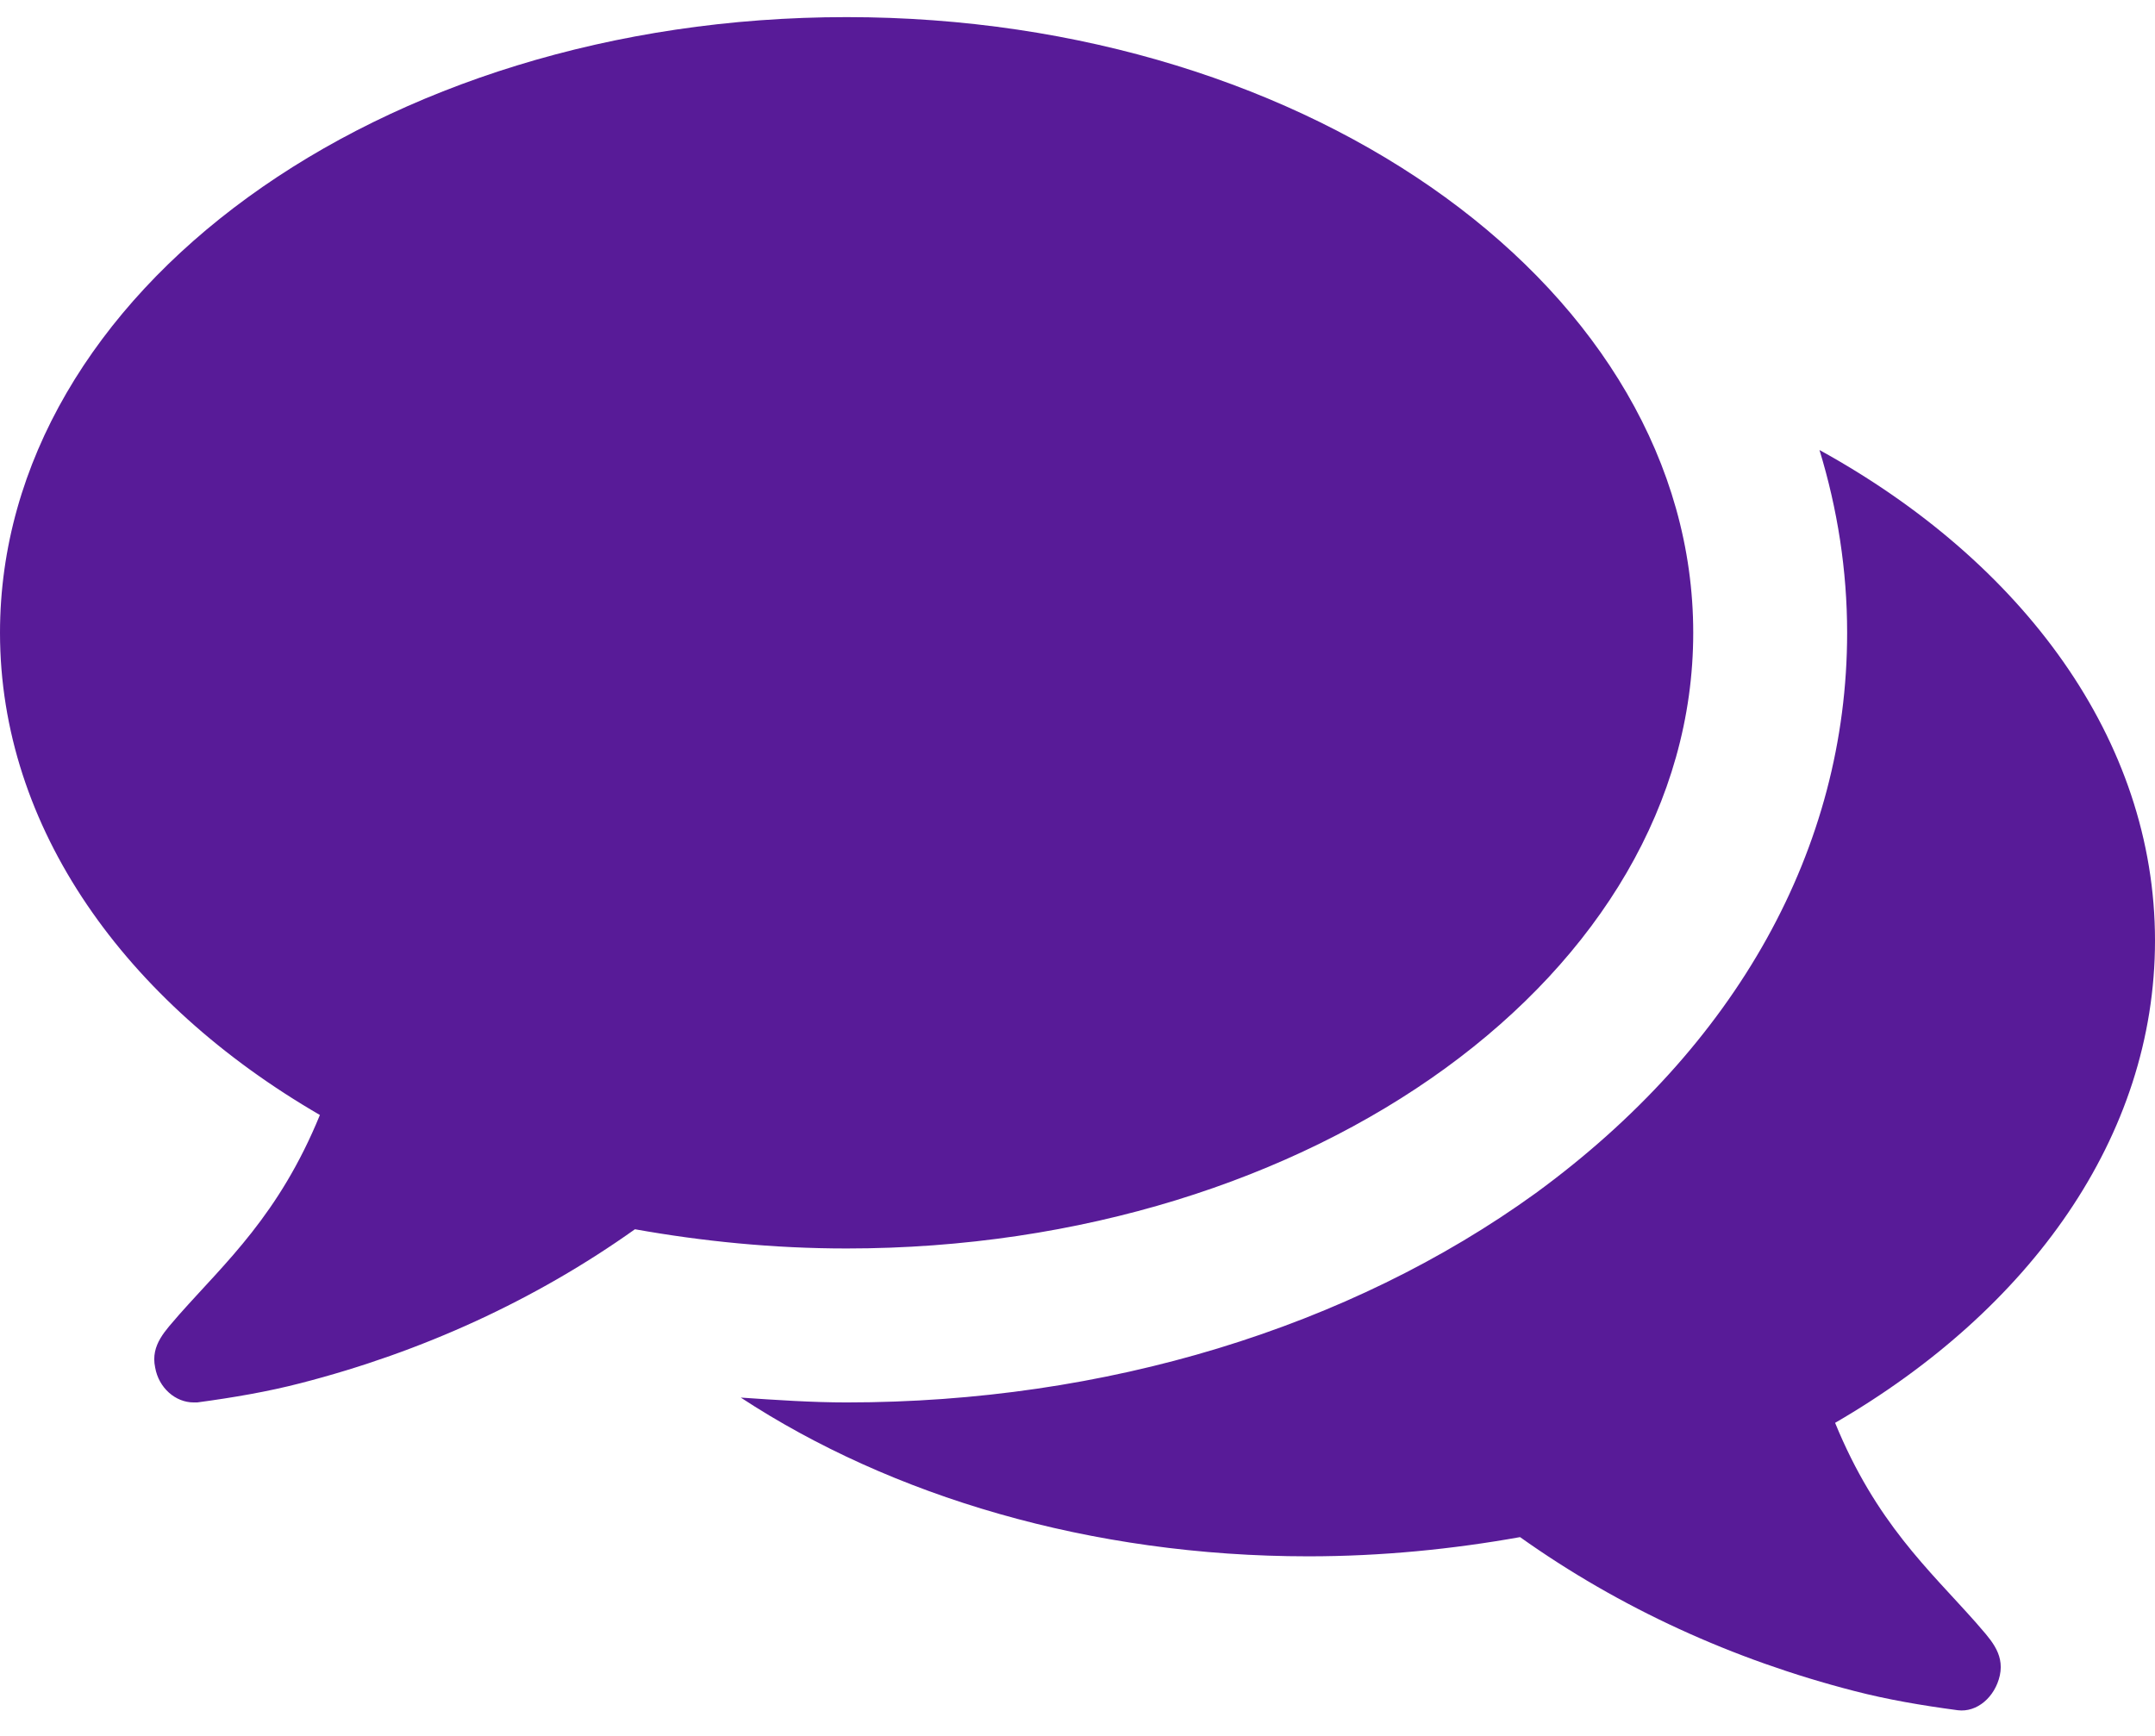
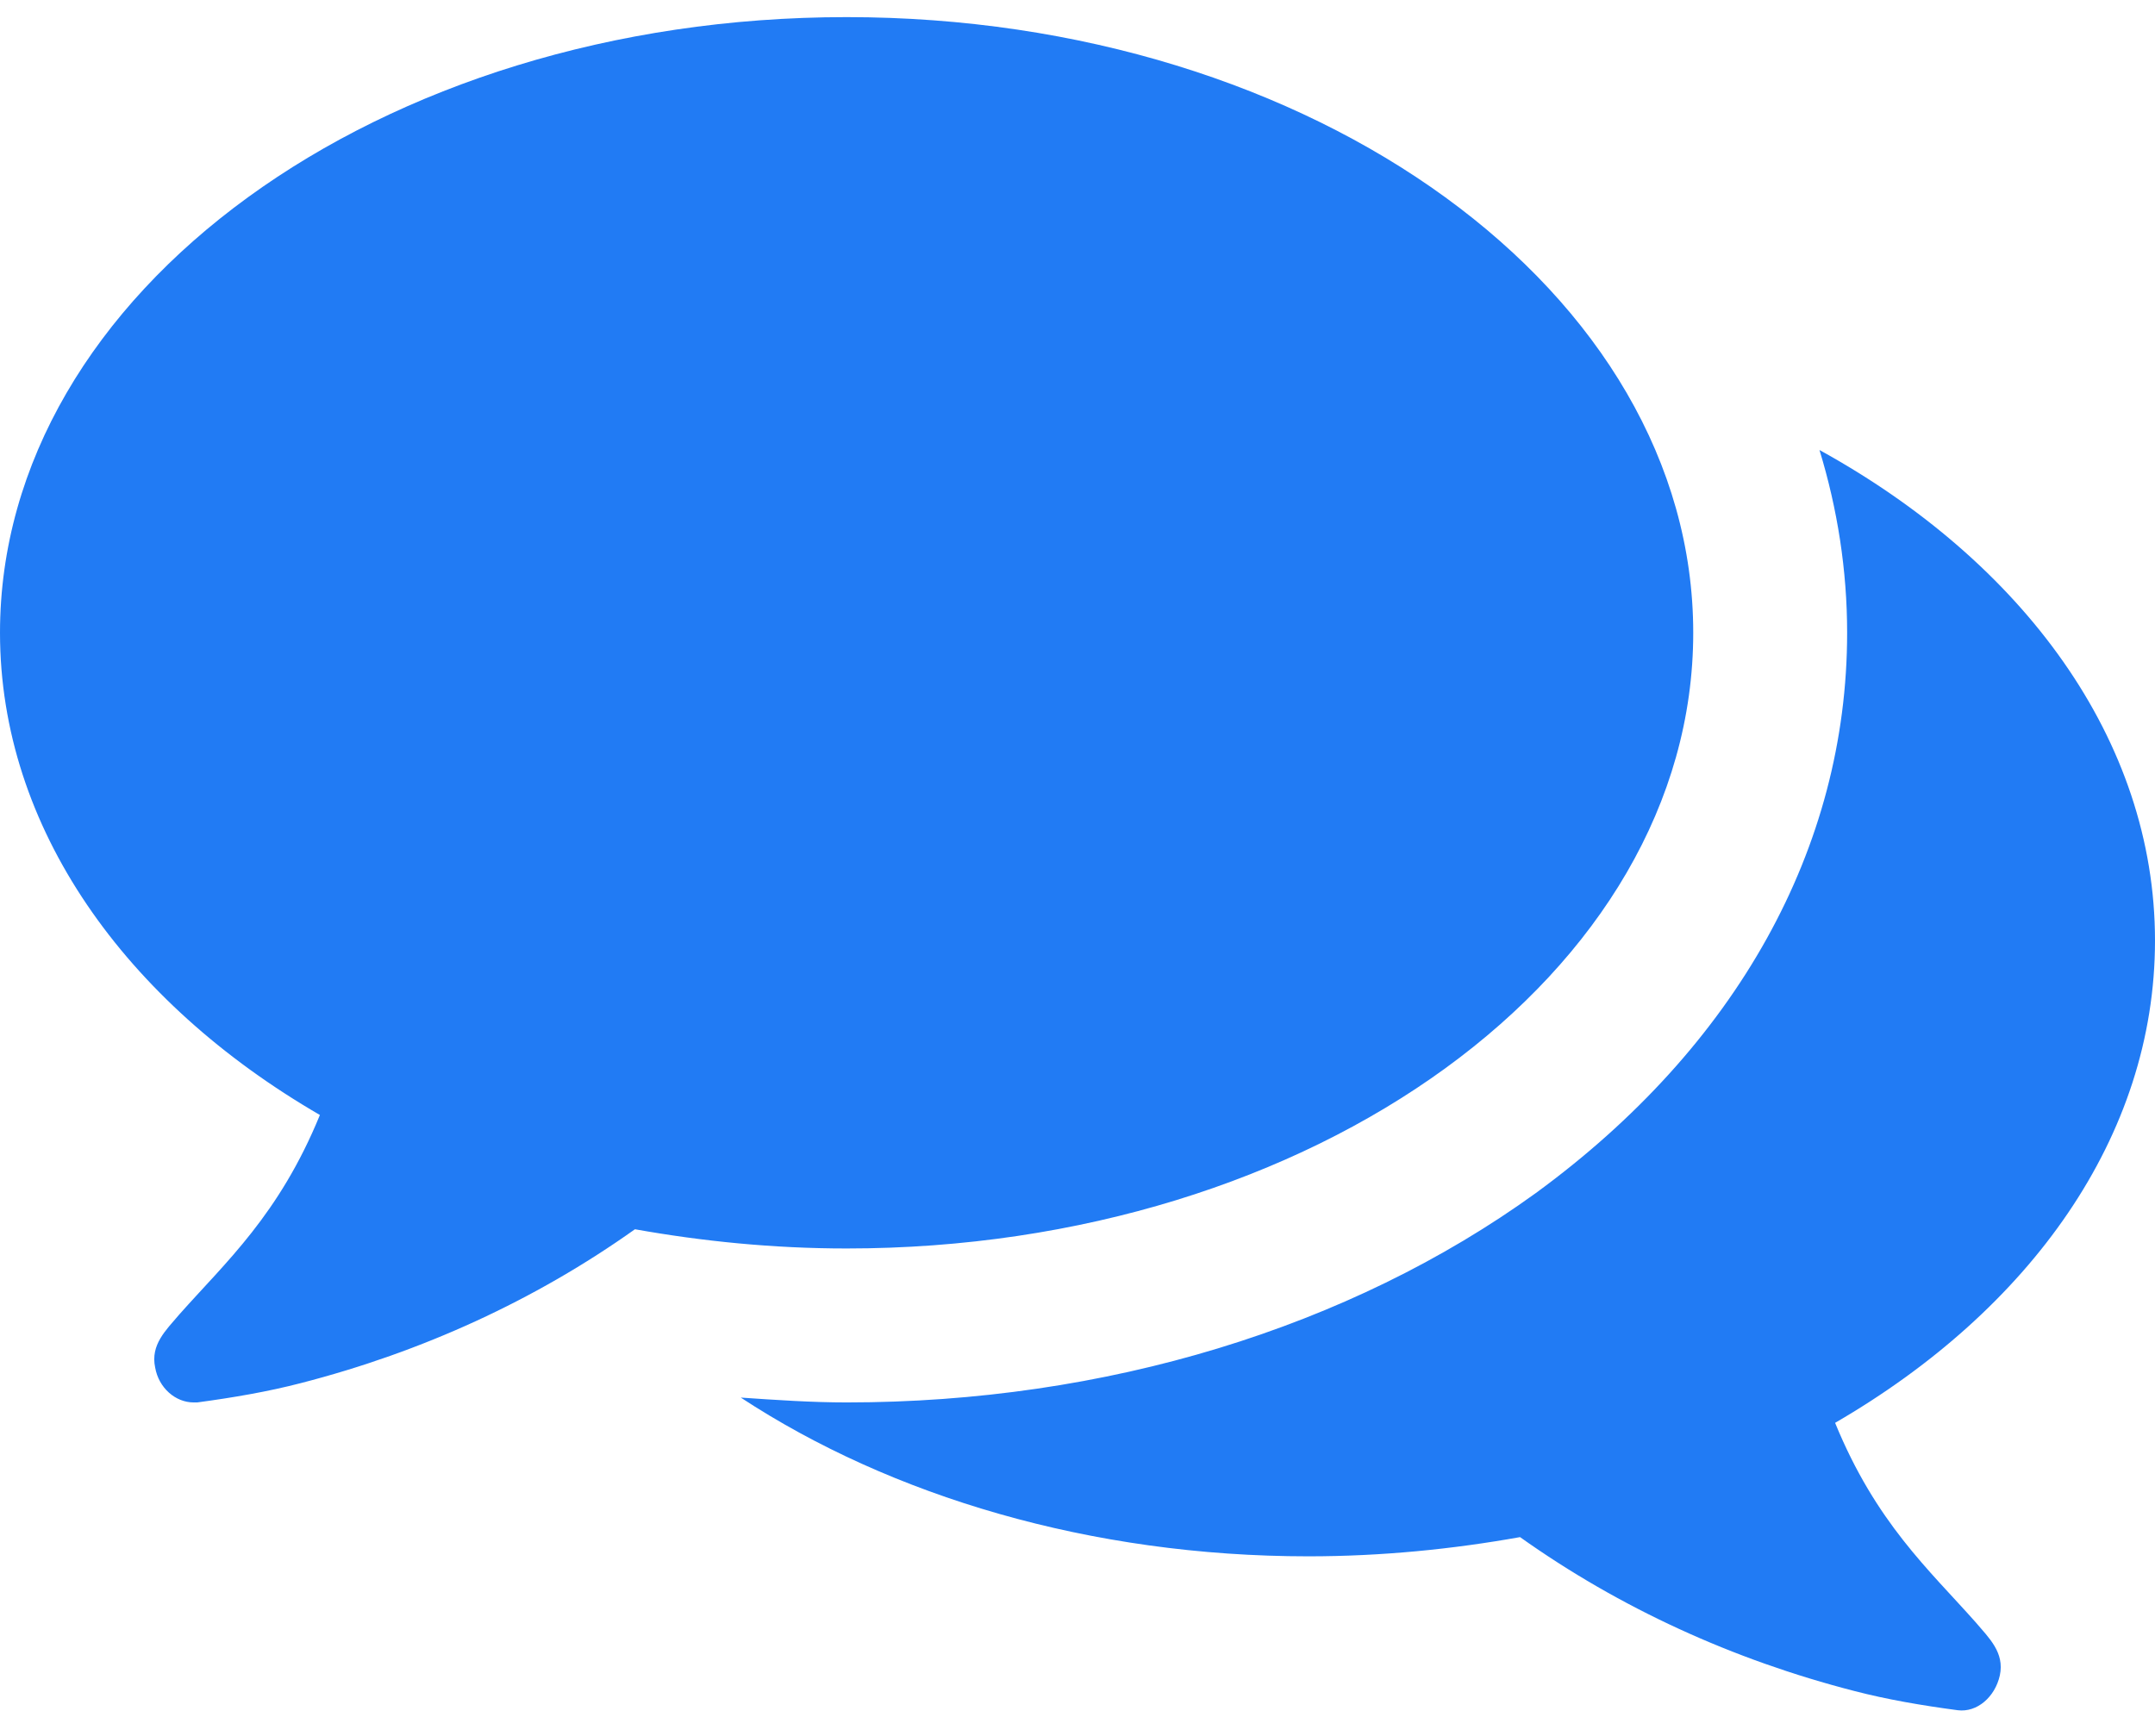
<svg xmlns="http://www.w3.org/2000/svg" width="36" height="29" viewBox="0 0 36 29" fill="none">
-   <path d="M28.286 10.571C28.286 4.886 21.958 0.286 14.143 0.286C6.328 0.286 0 4.886 0 10.571C0 13.826 2.089 16.739 5.344 18.627C4.661 20.295 3.777 21.078 2.993 21.962C2.772 22.223 2.511 22.464 2.592 22.846C2.652 23.188 2.933 23.429 3.234 23.429C3.254 23.429 3.275 23.429 3.295 23.429C3.897 23.348 4.48 23.248 5.022 23.107C7.051 22.585 8.94 21.721 10.607 20.536C11.732 20.737 12.917 20.857 14.143 20.857C21.958 20.857 28.286 16.257 28.286 10.571ZM36 15.714C36 12.359 33.79 9.386 30.395 7.518C30.696 8.502 30.857 9.527 30.857 10.571C30.857 14.167 29.009 17.482 25.654 19.933C22.54 22.183 18.462 23.429 14.143 23.429C13.56 23.429 12.958 23.388 12.375 23.348C14.886 24.995 18.221 26 21.857 26C23.083 26 24.268 25.88 25.393 25.679C27.06 26.864 28.949 27.728 30.978 28.25C31.52 28.391 32.103 28.491 32.705 28.571C33.027 28.612 33.328 28.35 33.408 27.989C33.489 27.607 33.228 27.366 33.007 27.105C32.223 26.221 31.339 25.438 30.656 23.77C33.911 21.882 36 18.989 36 15.714Z" fill="#581B98" />
+   <path d="M28.286 10.571C28.286 4.886 21.958 0.286 14.143 0.286C6.328 0.286 0 4.886 0 10.571C0 13.826 2.089 16.739 5.344 18.627C4.661 20.295 3.777 21.078 2.993 21.962C2.772 22.223 2.511 22.464 2.592 22.846C2.652 23.188 2.933 23.429 3.234 23.429C3.254 23.429 3.275 23.429 3.295 23.429C3.897 23.348 4.48 23.248 5.022 23.107C7.051 22.585 8.94 21.721 10.607 20.536C11.732 20.737 12.917 20.857 14.143 20.857C21.958 20.857 28.286 16.257 28.286 10.571ZM36 15.714C36 12.359 33.79 9.386 30.395 7.518C30.696 8.502 30.857 9.527 30.857 10.571C30.857 14.167 29.009 17.482 25.654 19.933C22.54 22.183 18.462 23.429 14.143 23.429C13.56 23.429 12.958 23.388 12.375 23.348C14.886 24.995 18.221 26 21.857 26C23.083 26 24.268 25.88 25.393 25.679C27.06 26.864 28.949 27.728 30.978 28.25C31.52 28.391 32.103 28.491 32.705 28.571C33.027 28.612 33.328 28.35 33.408 27.989C33.489 27.607 33.228 27.366 33.007 27.105C32.223 26.221 31.339 25.438 30.656 23.77C33.911 21.882 36 18.989 36 15.714Z" fill="#217bf4" />
</svg>
